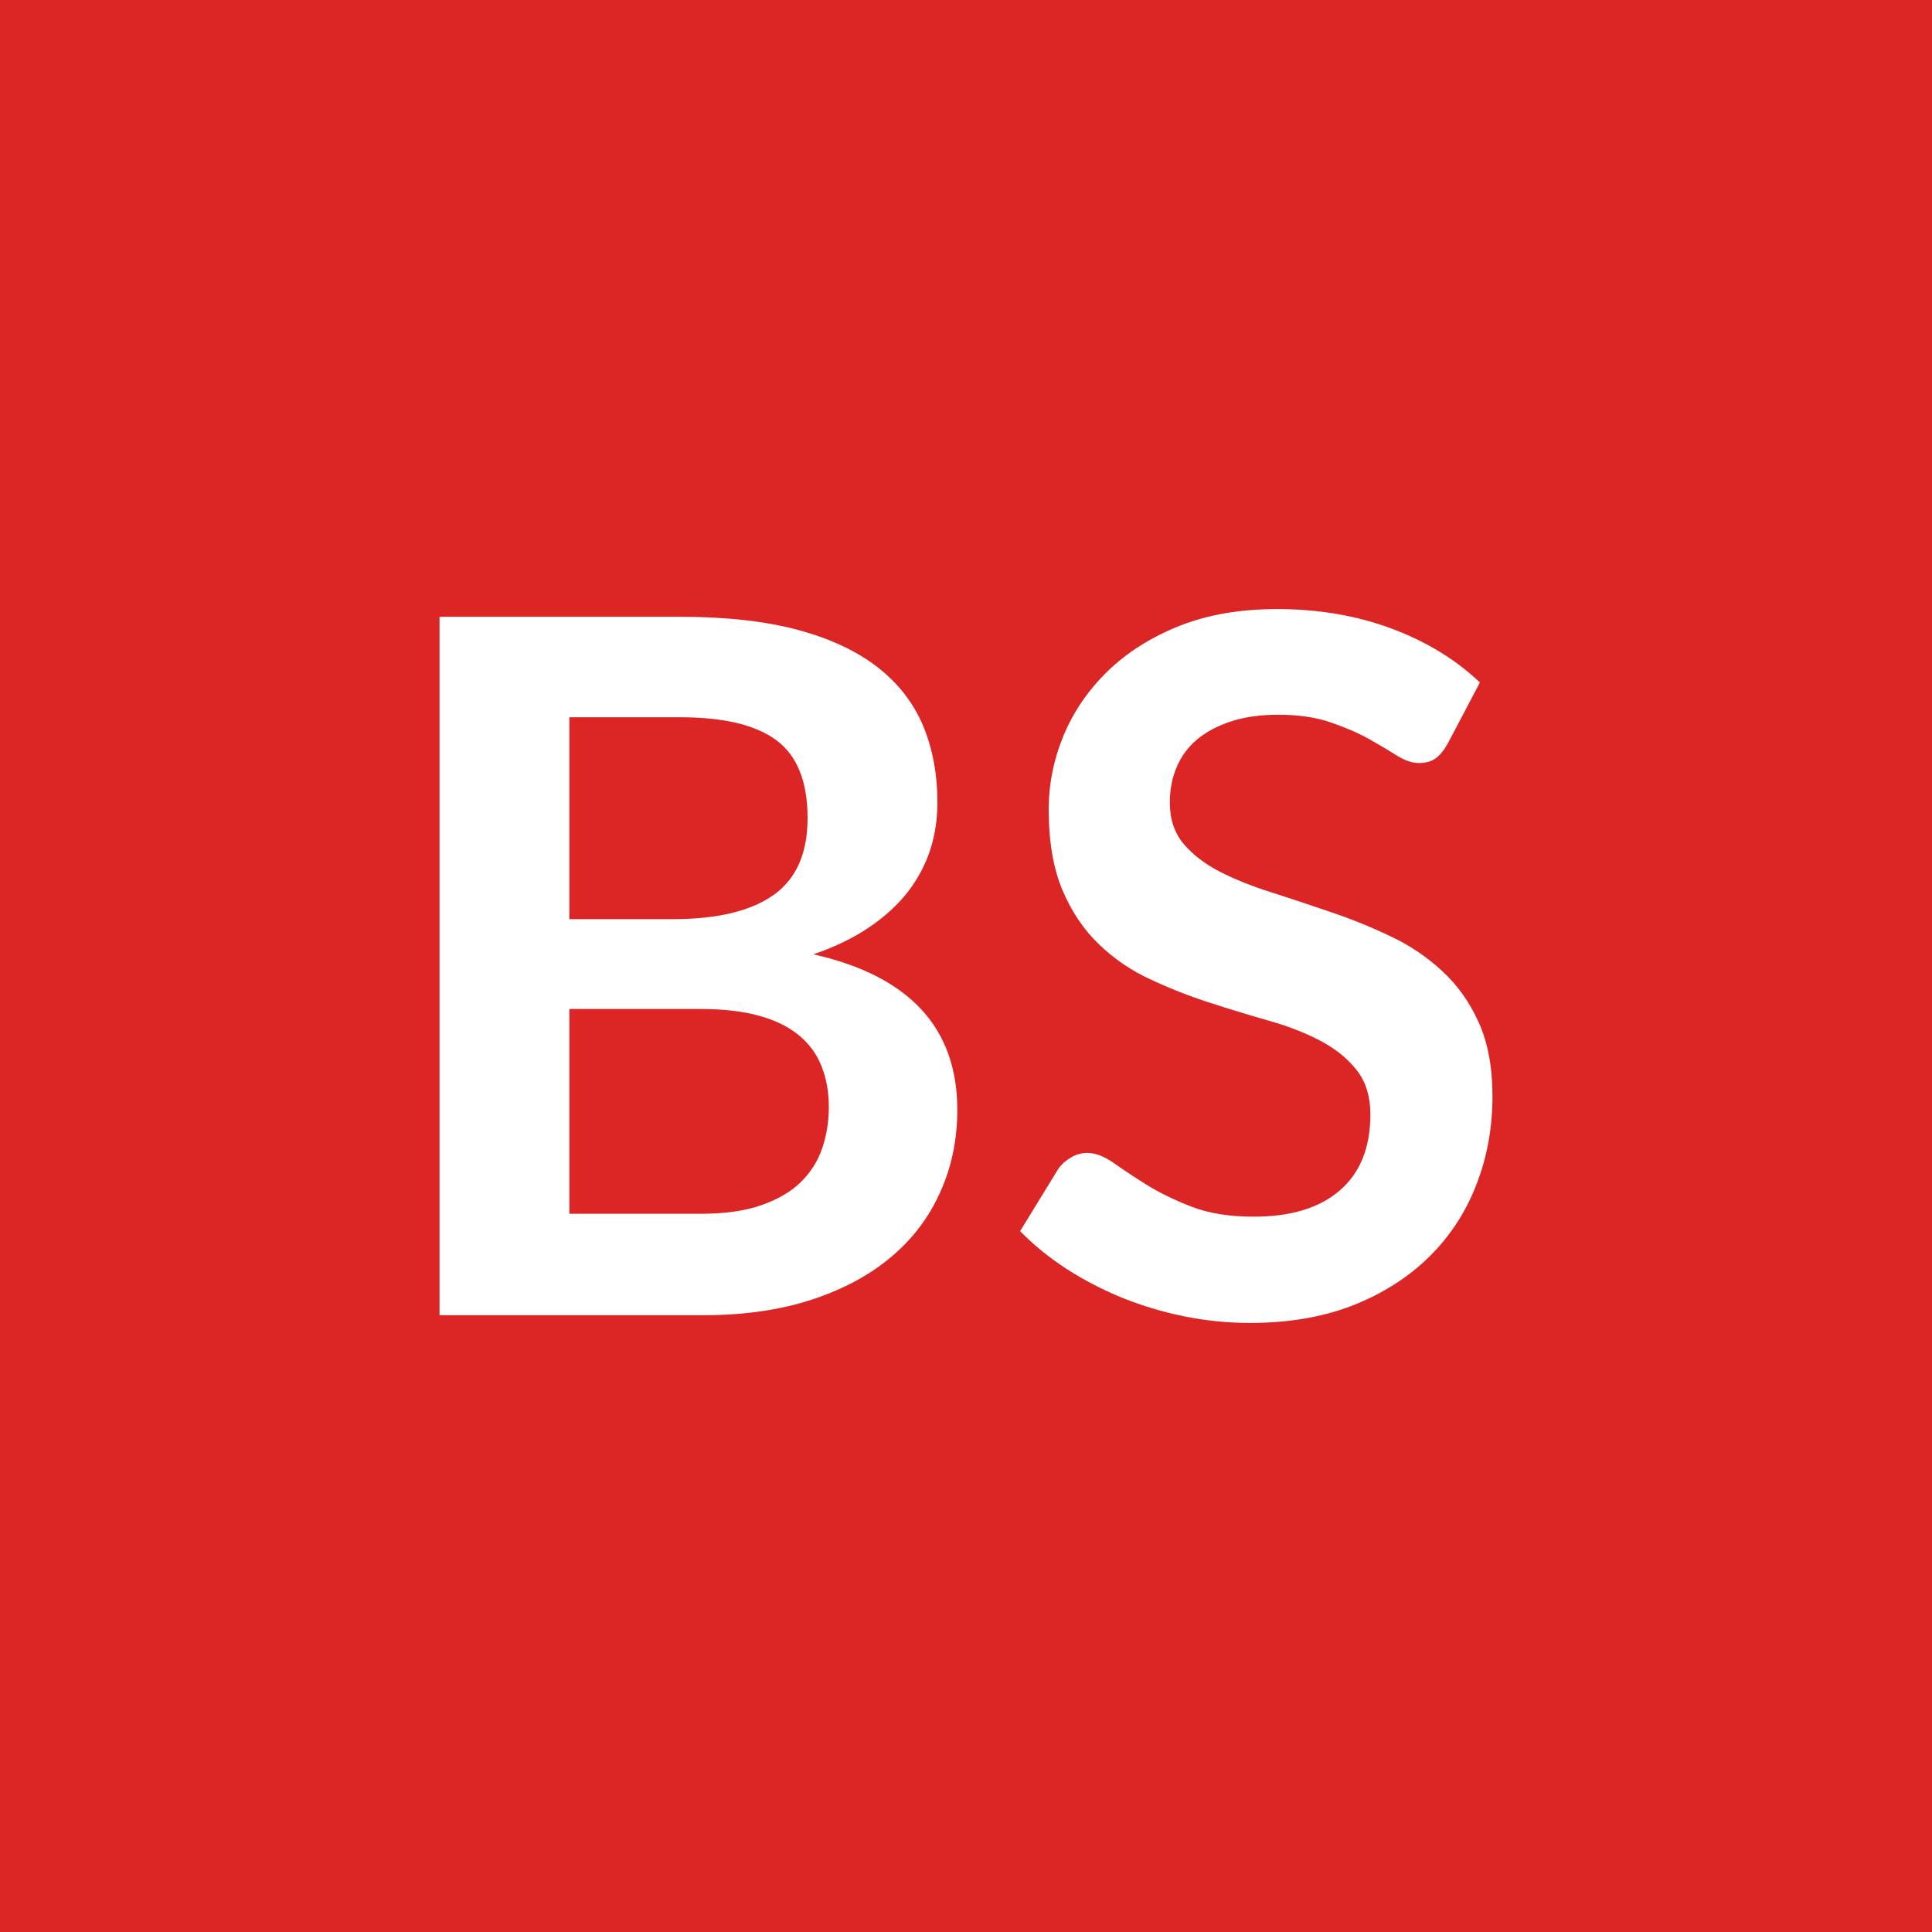
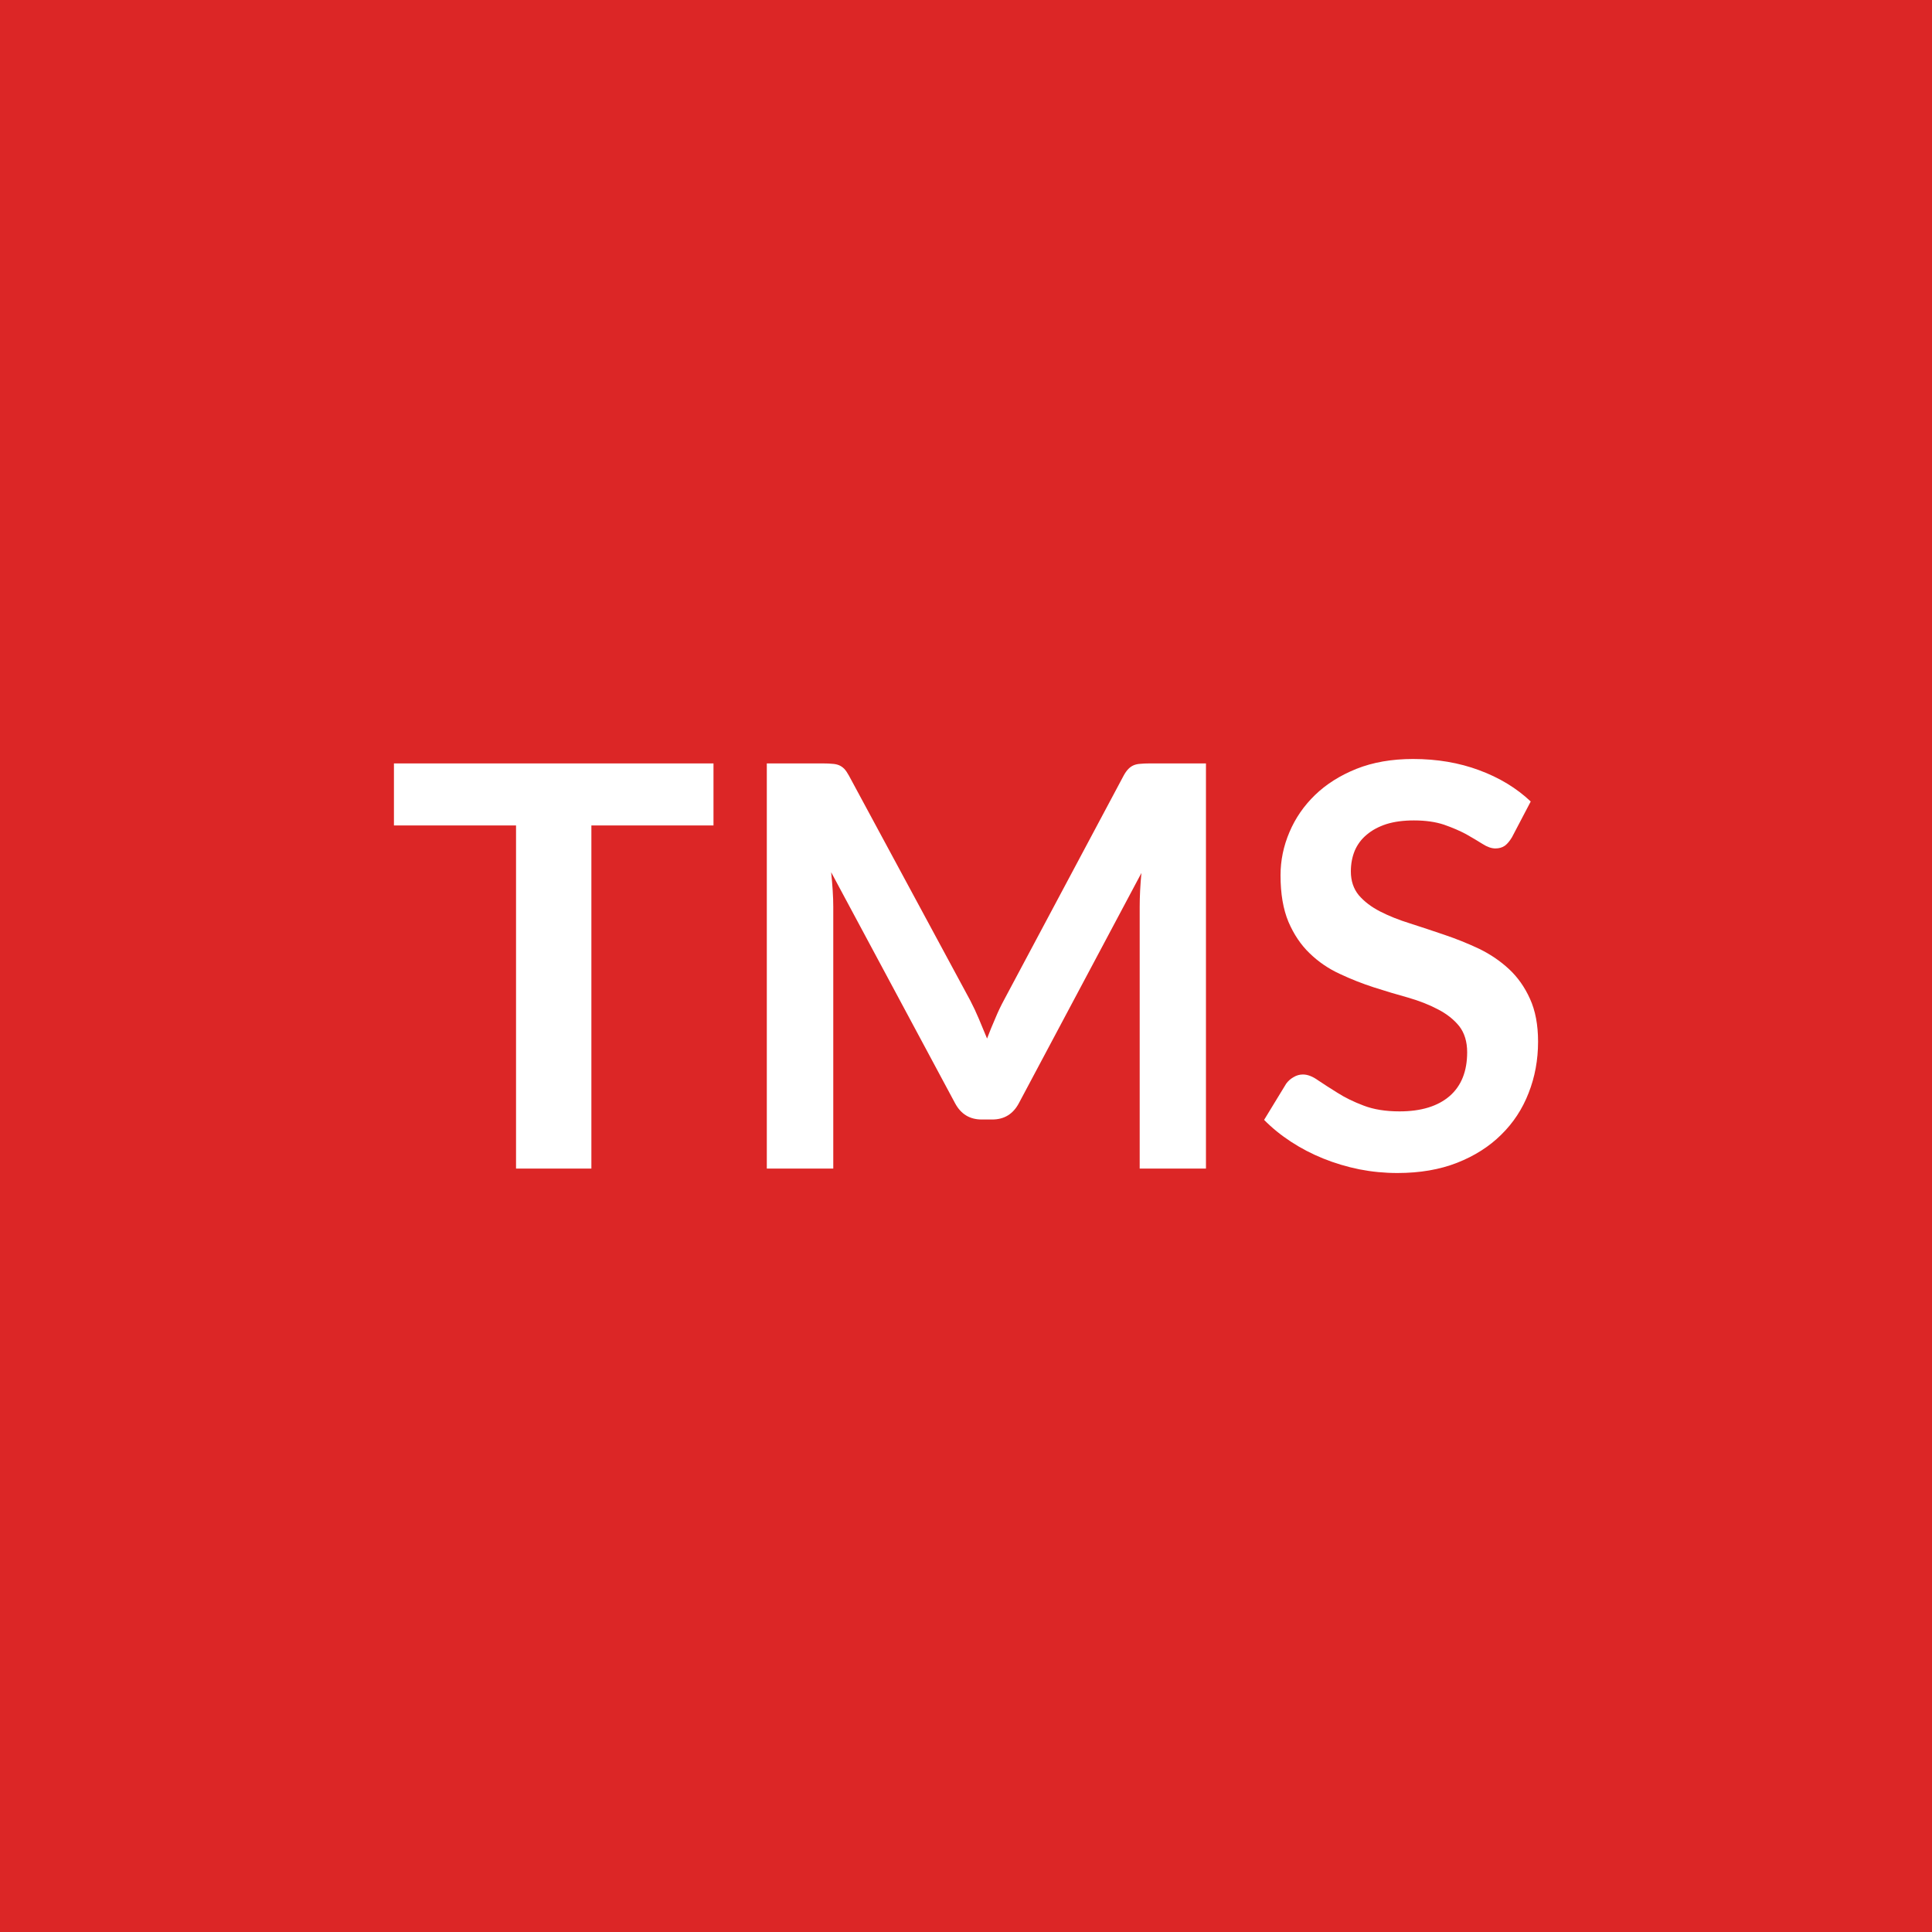
<svg xmlns="http://www.w3.org/2000/svg" width="100" height="100" viewBox="0 0 100 100">
  <rect width="100%" height="100%" fill="#dc2626" />
-   <path fill="#ffffff" d="M29.47 62.825h6.8q1.88 0 3.15-.45 1.28-.45 2.04-1.2t1.1-1.75.34-2.13q0-1.17-.38-2.11-.37-.94-1.17-1.6t-2.06-1.01q-1.27-.35-3.04-.35h-6.78zm5.73-25.7h-5.73v10.45h5.35q3.45 0 5.22-1.25 1.76-1.25 1.76-3.98 0-2.82-1.6-4.02t-5-1.2m-12.45-5.2H35.2q3.55 0 6.07.67 2.53.68 4.14 1.93t2.36 3.02q.75 1.78.75 4 0 1.28-.37 2.44-.38 1.16-1.16 2.18-.79 1.01-2 1.83-1.22.83-2.89 1.4 7.45 1.68 7.45 8.05 0 2.3-.88 4.25-.87 1.96-2.55 3.37-1.67 1.41-4.12 2.21t-5.6.8H22.75zm53.85 3.4-1.67 3.17q-.3.53-.64.77-.34.23-.84.23-.52 0-1.14-.38-.61-.39-1.46-.87-.85-.47-1.99-.86t-2.69-.39q-1.39 0-2.44.34t-1.77.94q-.71.6-1.06 1.44-.35.83-.35 1.83 0 1.28.71 2.13.72.85 1.89 1.45 1.18.6 2.68 1.07 1.5.48 3.07 1.02 1.57.53 3.08 1.25 1.5.71 2.67 1.8 1.18 1.08 1.89 2.66.71 1.57.71 3.82 0 2.45-.84 4.59-.83 2.14-2.45 3.73-1.61 1.58-3.93 2.5-2.33.91-5.33.91-1.72 0-3.4-.34-1.67-.34-3.21-.96-1.54-.63-2.89-1.5-1.35-.88-2.4-1.95l1.98-3.23q.25-.35.65-.58.39-.24.85-.24.62 0 1.35.51.72.51 1.72 1.14 1 .62 2.34 1.14 1.34.51 3.21.51 2.88 0 4.45-1.36 1.58-1.37 1.58-3.92 0-1.42-.72-2.32-.71-.9-1.88-1.51-1.18-.62-2.68-1.04-1.5-.43-3.05-.93t-3.05-1.2q-1.5-.69-2.67-1.82-1.18-1.13-1.89-2.81-.71-1.69-.71-4.17 0-1.97.78-3.85.79-1.87 2.29-3.32t3.7-2.33q2.2-.87 5.05-.87 3.2 0 5.9 1t4.6 2.8" />
+   <path fill="#ffffff" d="M36.93 39.515v3.21h-6.32v17.76h-3.9v-17.76h-6.32v-3.21zm22.55 0h2.94v20.97h-3.43v-13.54q0-.82.09-1.76l-6.34 11.91q-.45.85-1.38.85h-.55q-.93 0-1.38-.85l-6.41-11.95q.05.48.08.94.03.47.03.86v13.54h-3.44v-20.97h2.94q.26 0 .45.02.19.01.34.07t.28.19q.12.13.24.35l6.28 11.64q.24.46.45.96.21.49.42 1.01.2-.53.42-1.03.21-.51.46-.97l6.19-11.61q.12-.22.25-.35t.28-.19.34-.07q.19-.02.45-.02m19.75 1.97-.97 1.85q-.18.3-.37.44-.2.14-.49.14-.3 0-.66-.23-.35-.22-.84-.5-.5-.27-1.16-.5-.66-.22-1.56-.22-.81 0-1.42.19-.61.2-1.02.55-.41.34-.62.83-.2.49-.2 1.07 0 .73.41 1.23.42.49 1.1.84t1.55.62q.87.28 1.78.59.92.31 1.79.72.87.42 1.55 1.05t1.09 1.54q.42.92.42 2.22 0 1.42-.49 2.66-.48 1.24-1.42 2.16-.93.92-2.28 1.45t-3.09.53q-1 0-1.97-.19-.98-.2-1.87-.56t-1.67-.87-1.39-1.13l1.14-1.87q.15-.21.38-.34.23-.14.49-.14.36 0 .78.3.43.29 1.01.65.58.37 1.35.66.78.3 1.86.3 1.67 0 2.59-.79.91-.79.91-2.27 0-.82-.41-1.35-.42-.52-1.1-.87-.68-.36-1.55-.61-.87-.24-1.77-.53t-1.77-.7q-.87-.4-1.55-1.06-.68-.65-1.1-1.63-.41-.98-.41-2.41 0-1.15.46-2.23.46-1.09 1.33-1.93t2.14-1.35q1.28-.51 2.93-.51 1.86 0 3.42.58 1.57.58 2.67 1.62" />
</svg>
